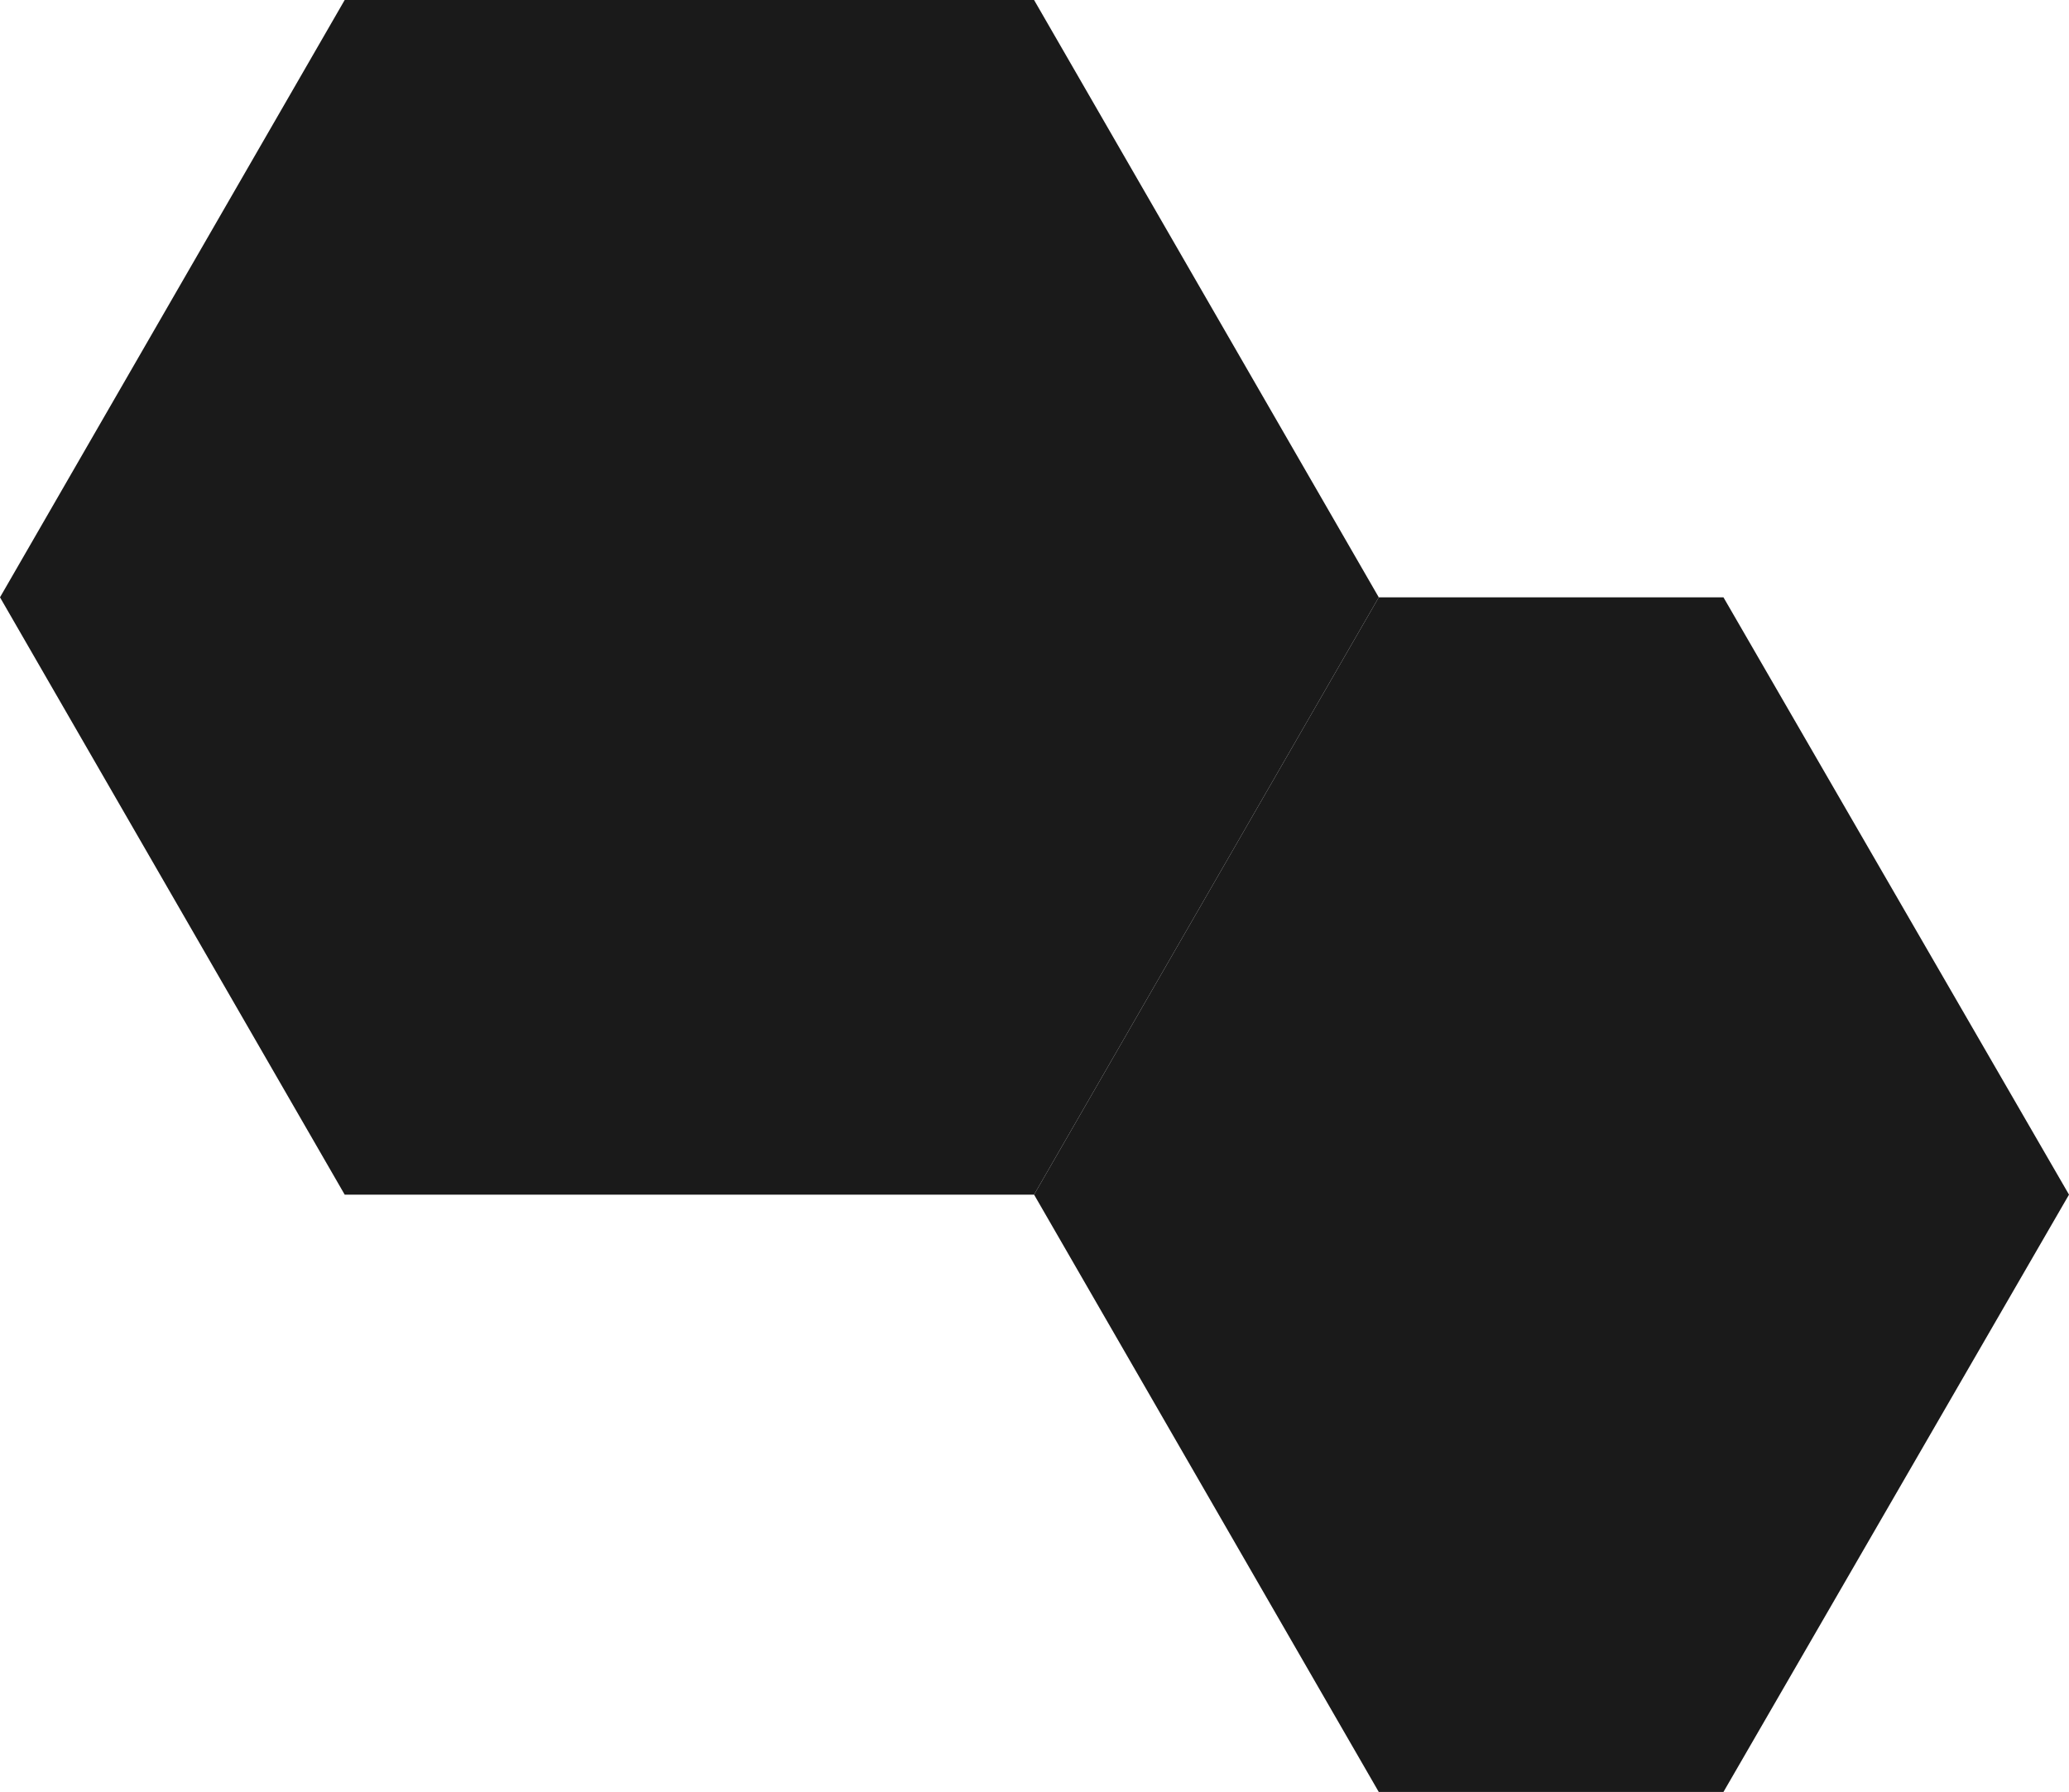
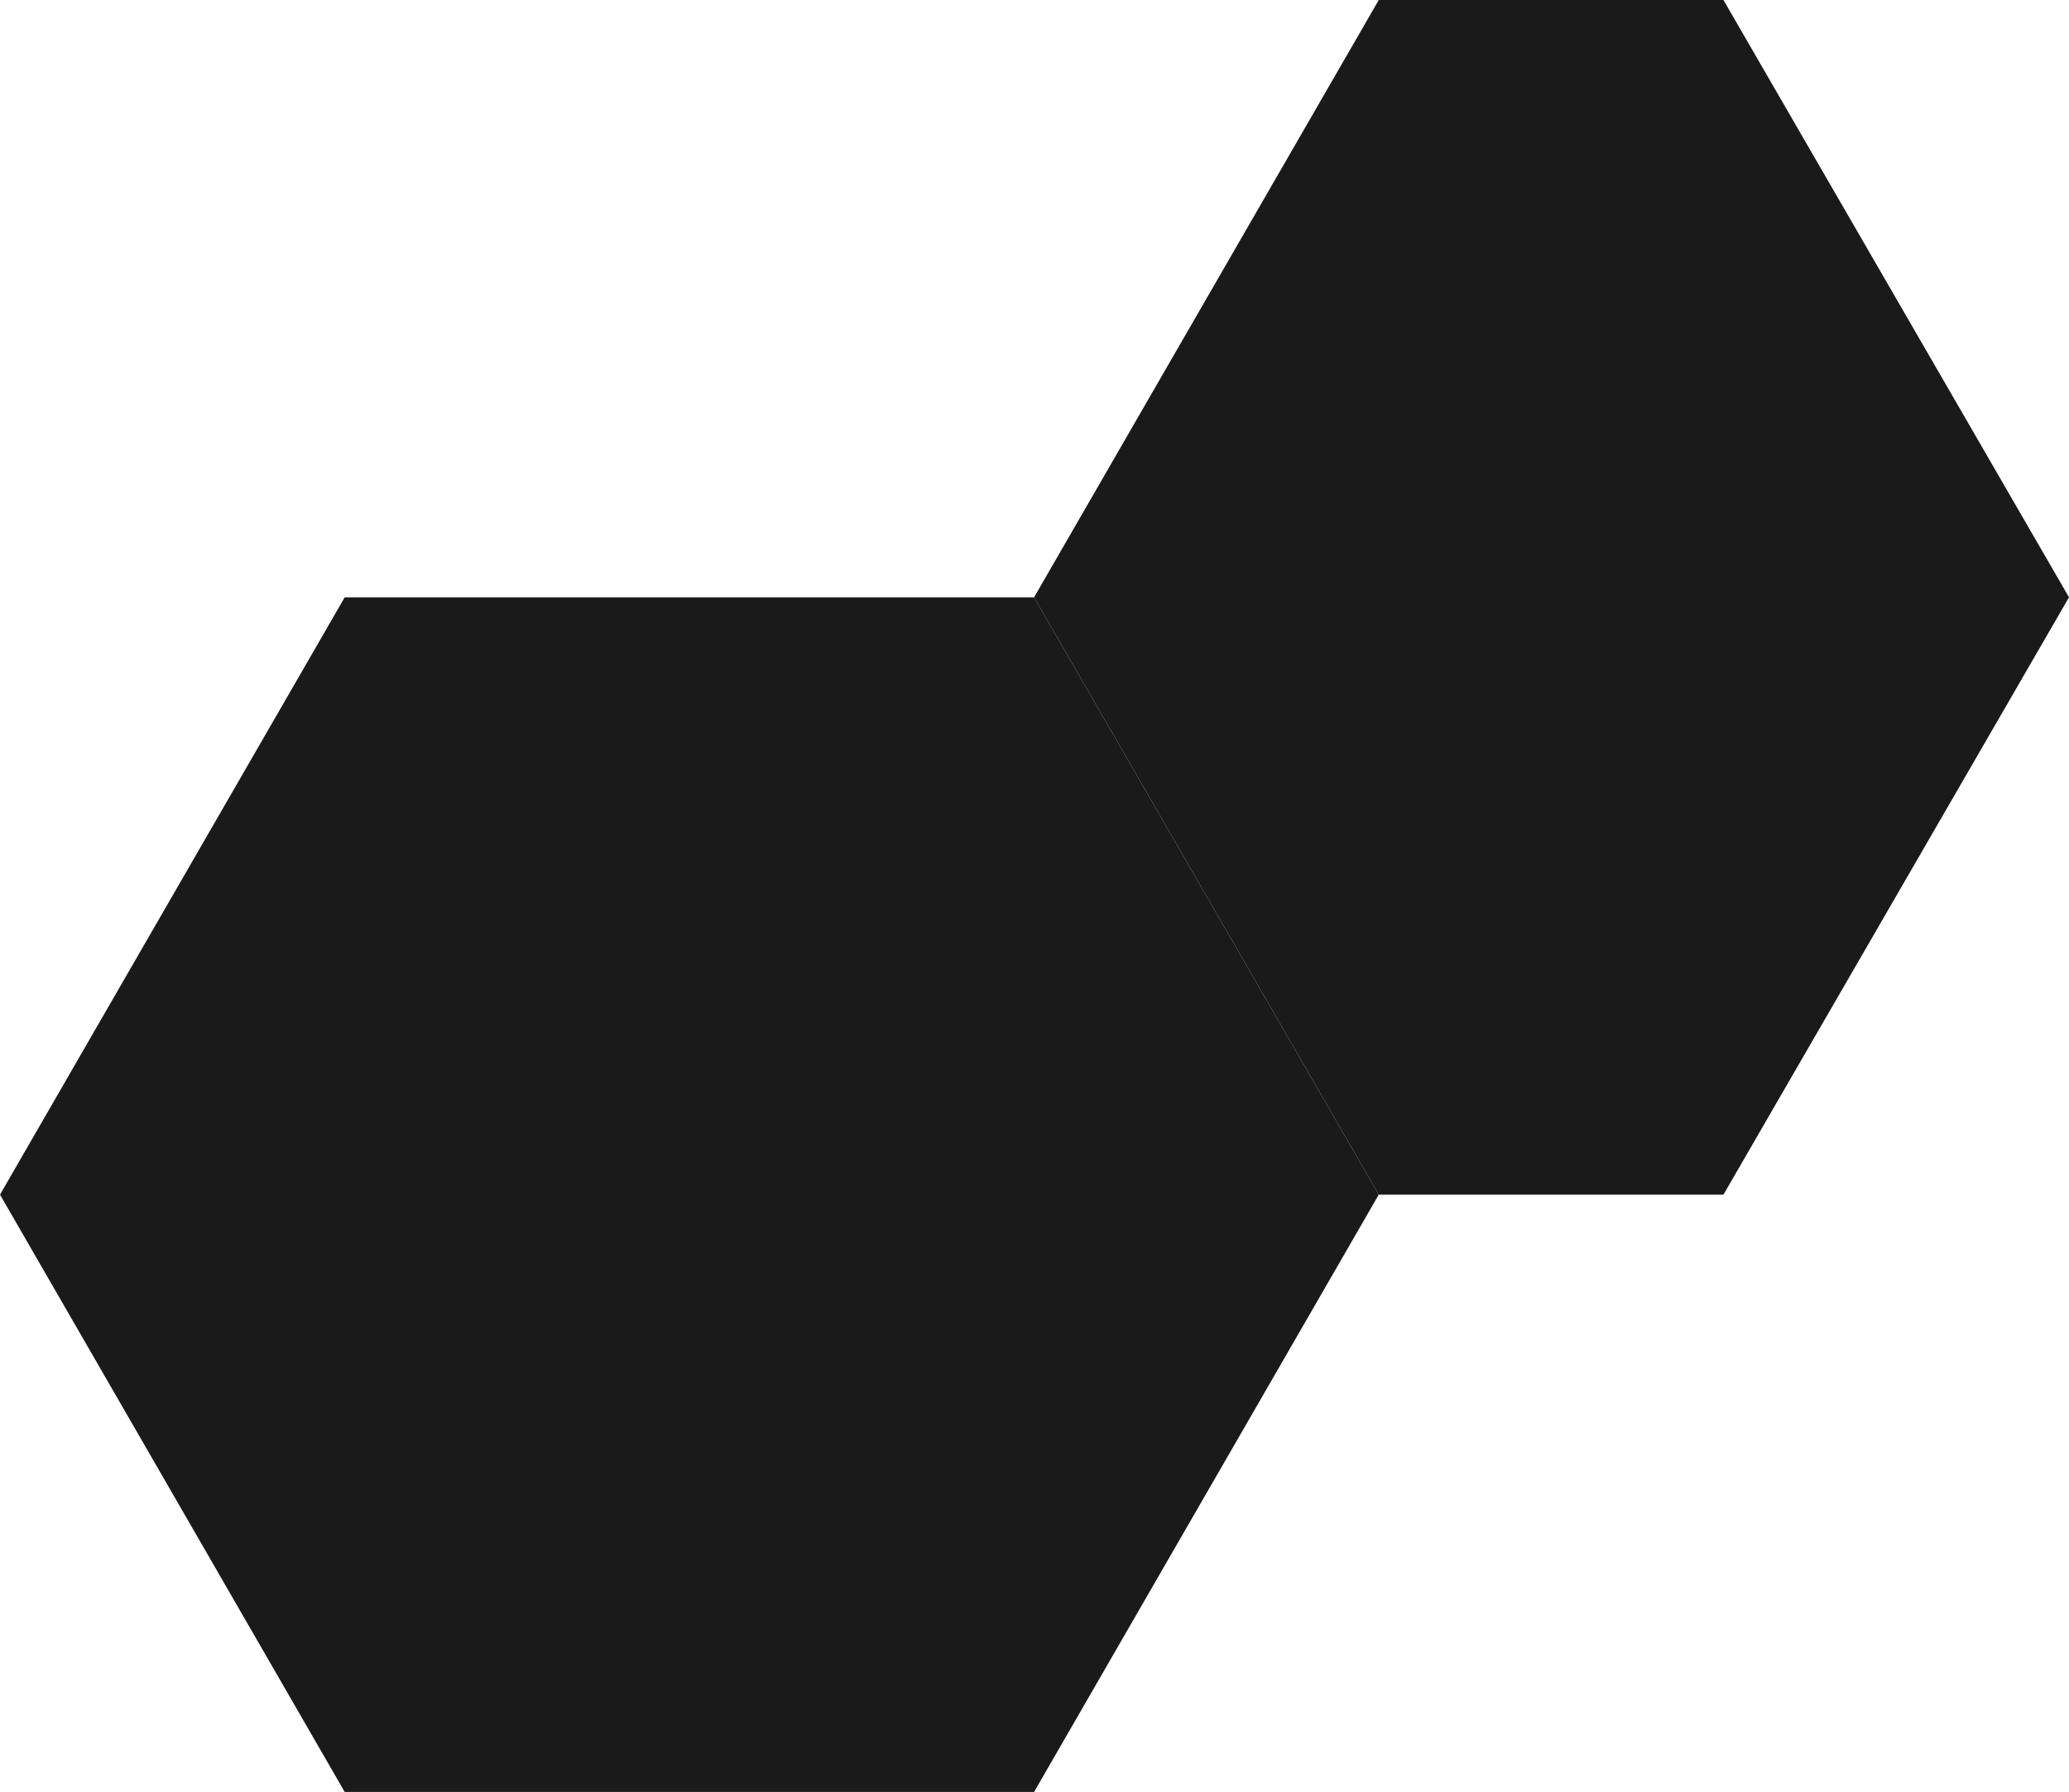
<svg xmlns="http://www.w3.org/2000/svg" viewBox="-8.08 -10.50 24.25 21.00" preserveAspectRatio="xMidYMid meet" role="img" aria-label="V1C — iṣādi">
-   <polygon points="-4.04,-10.50 4.04,-10.50 8.08,-3.50 4.04,3.50 -4.04,3.50 -8.08,-3.50" fill="#1a1a1a" />
-   <polygon points="8.08,-3.50 12.12,-3.50 16.17,3.50 12.12,10.50 8.08,10.50 4.04,3.50" fill="#1a1a1a" />
+   <polygon points="-4.04,-3.50 4.04,-3.50 8.08,3.50 4.04,10.50 -4.04,10.50 -8.08,3.50" fill="#1a1a1a" />
+   <polygon points="8.08,-10.50 12.12,-10.50 16.17,-3.50 12.12,3.50 8.08,3.50 4.04,-3.50" fill="#1a1a1a" />
</svg>
